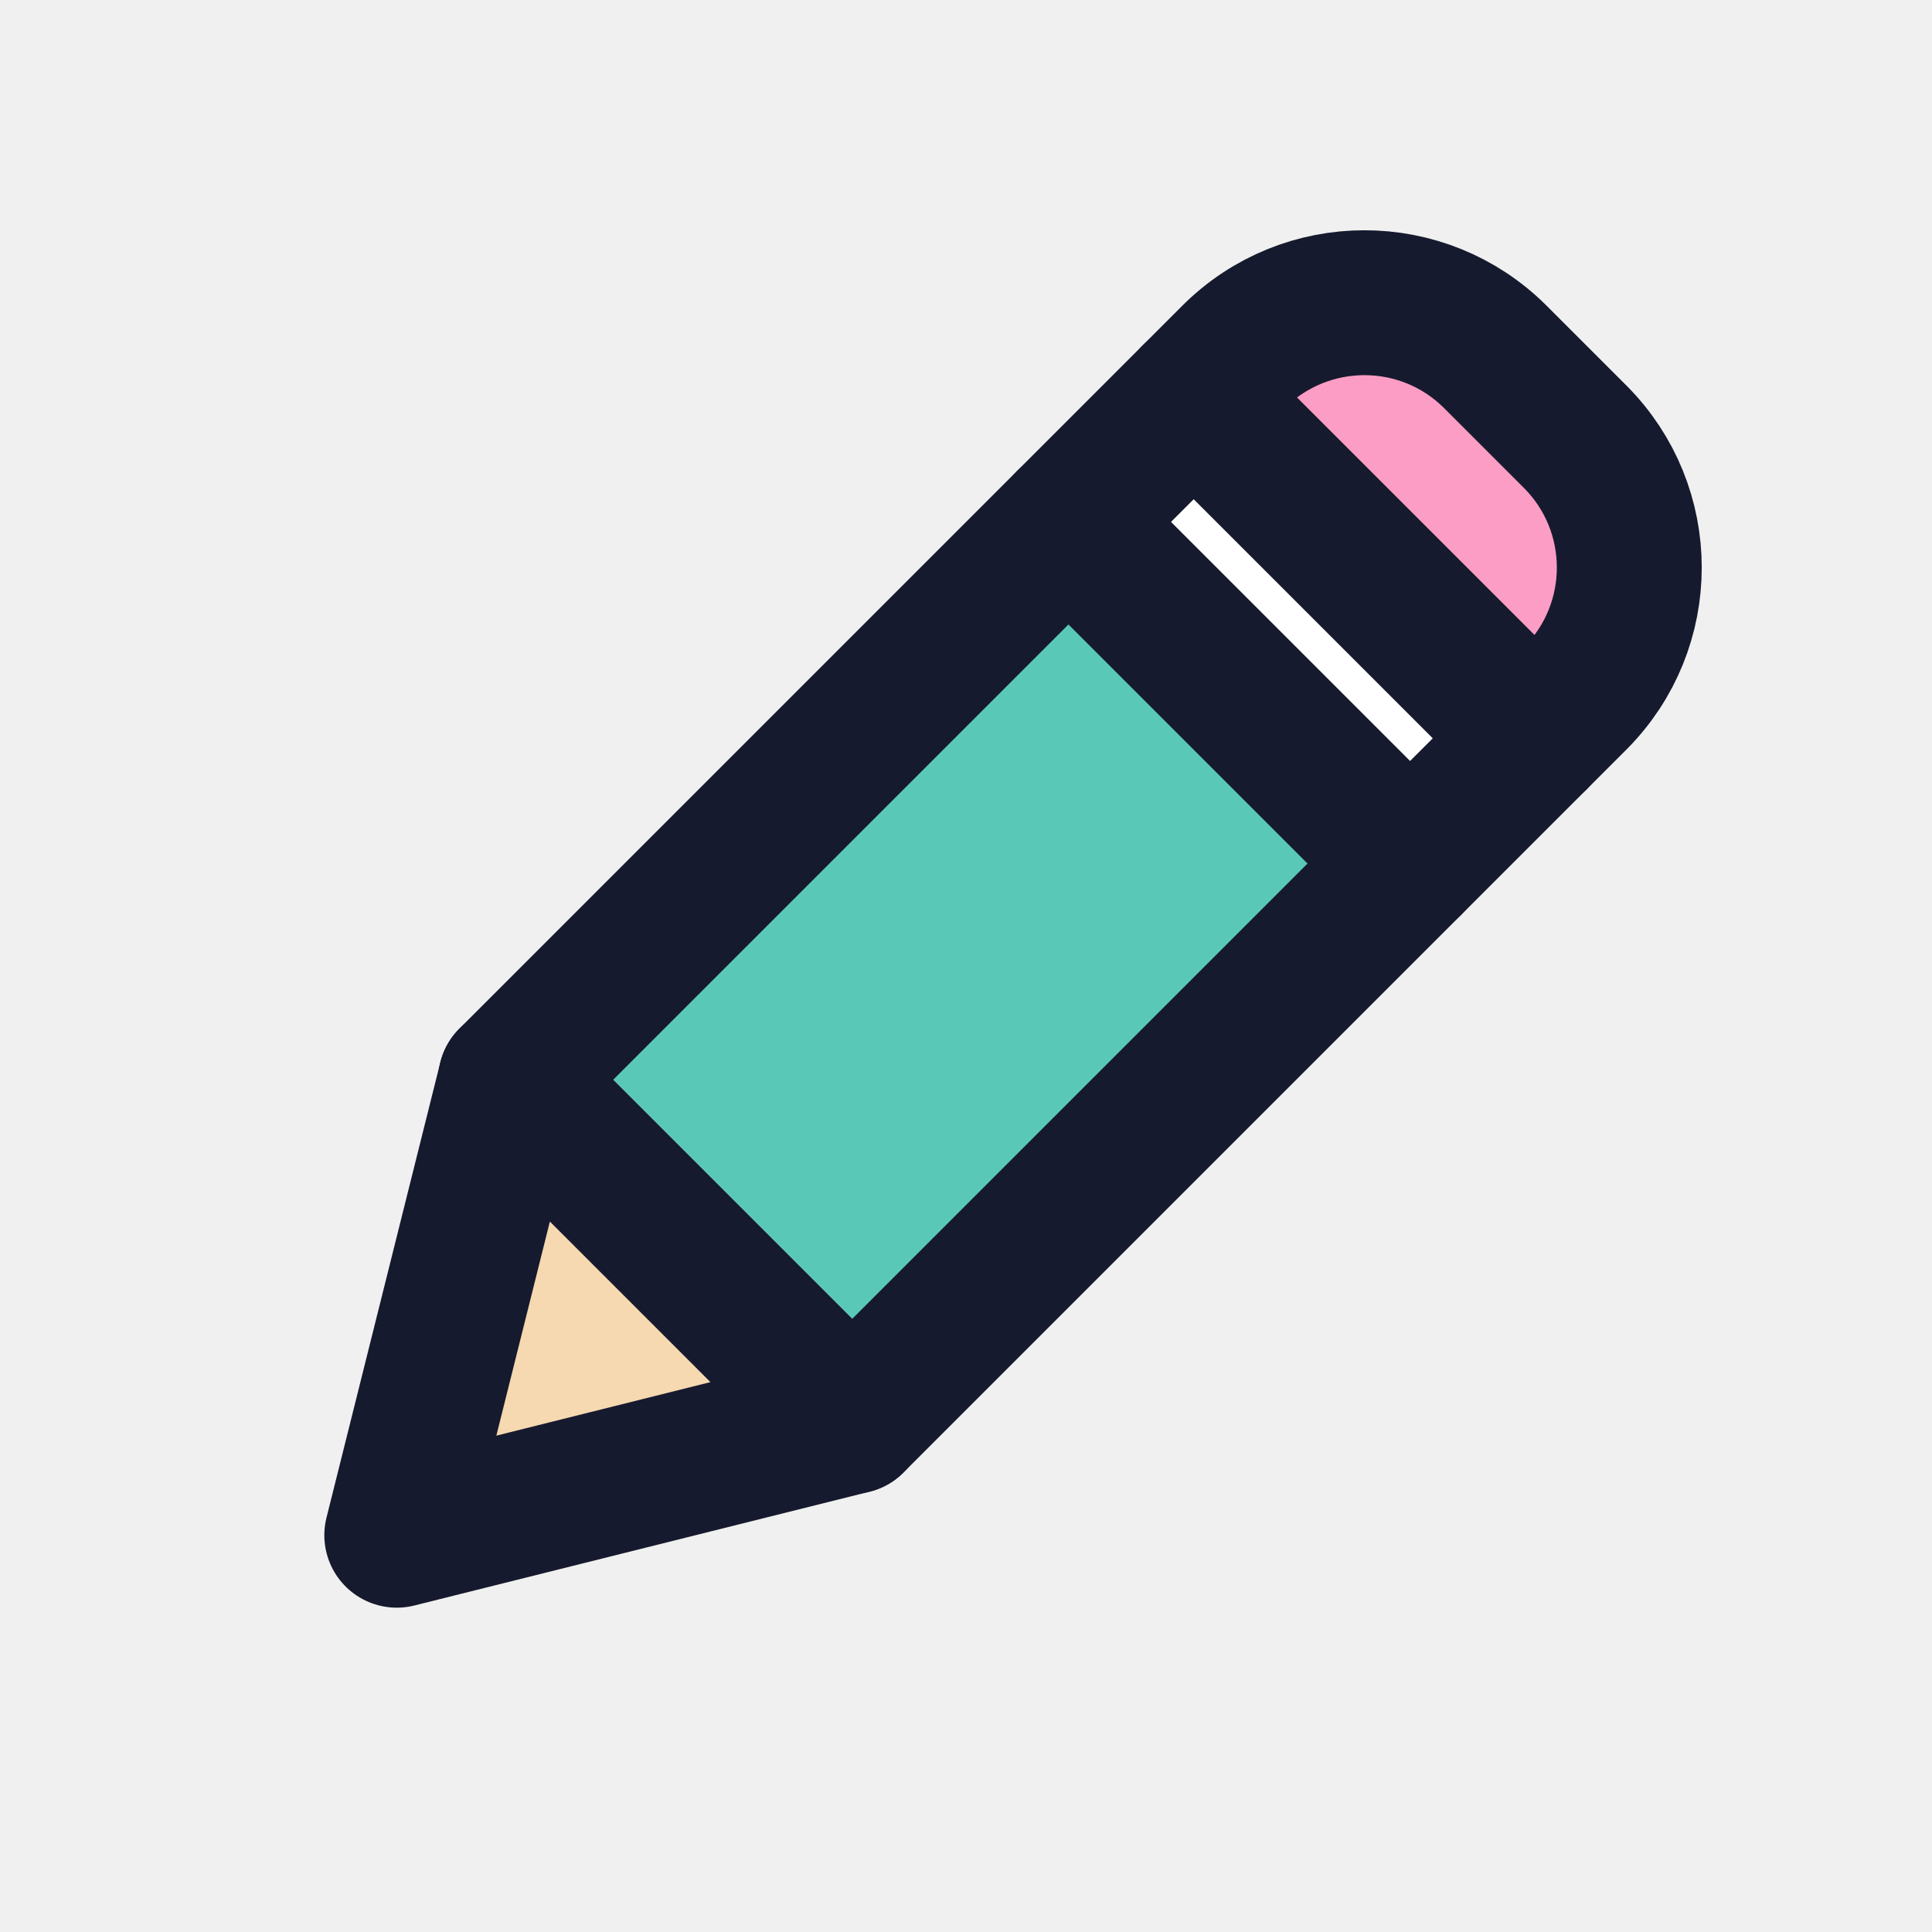
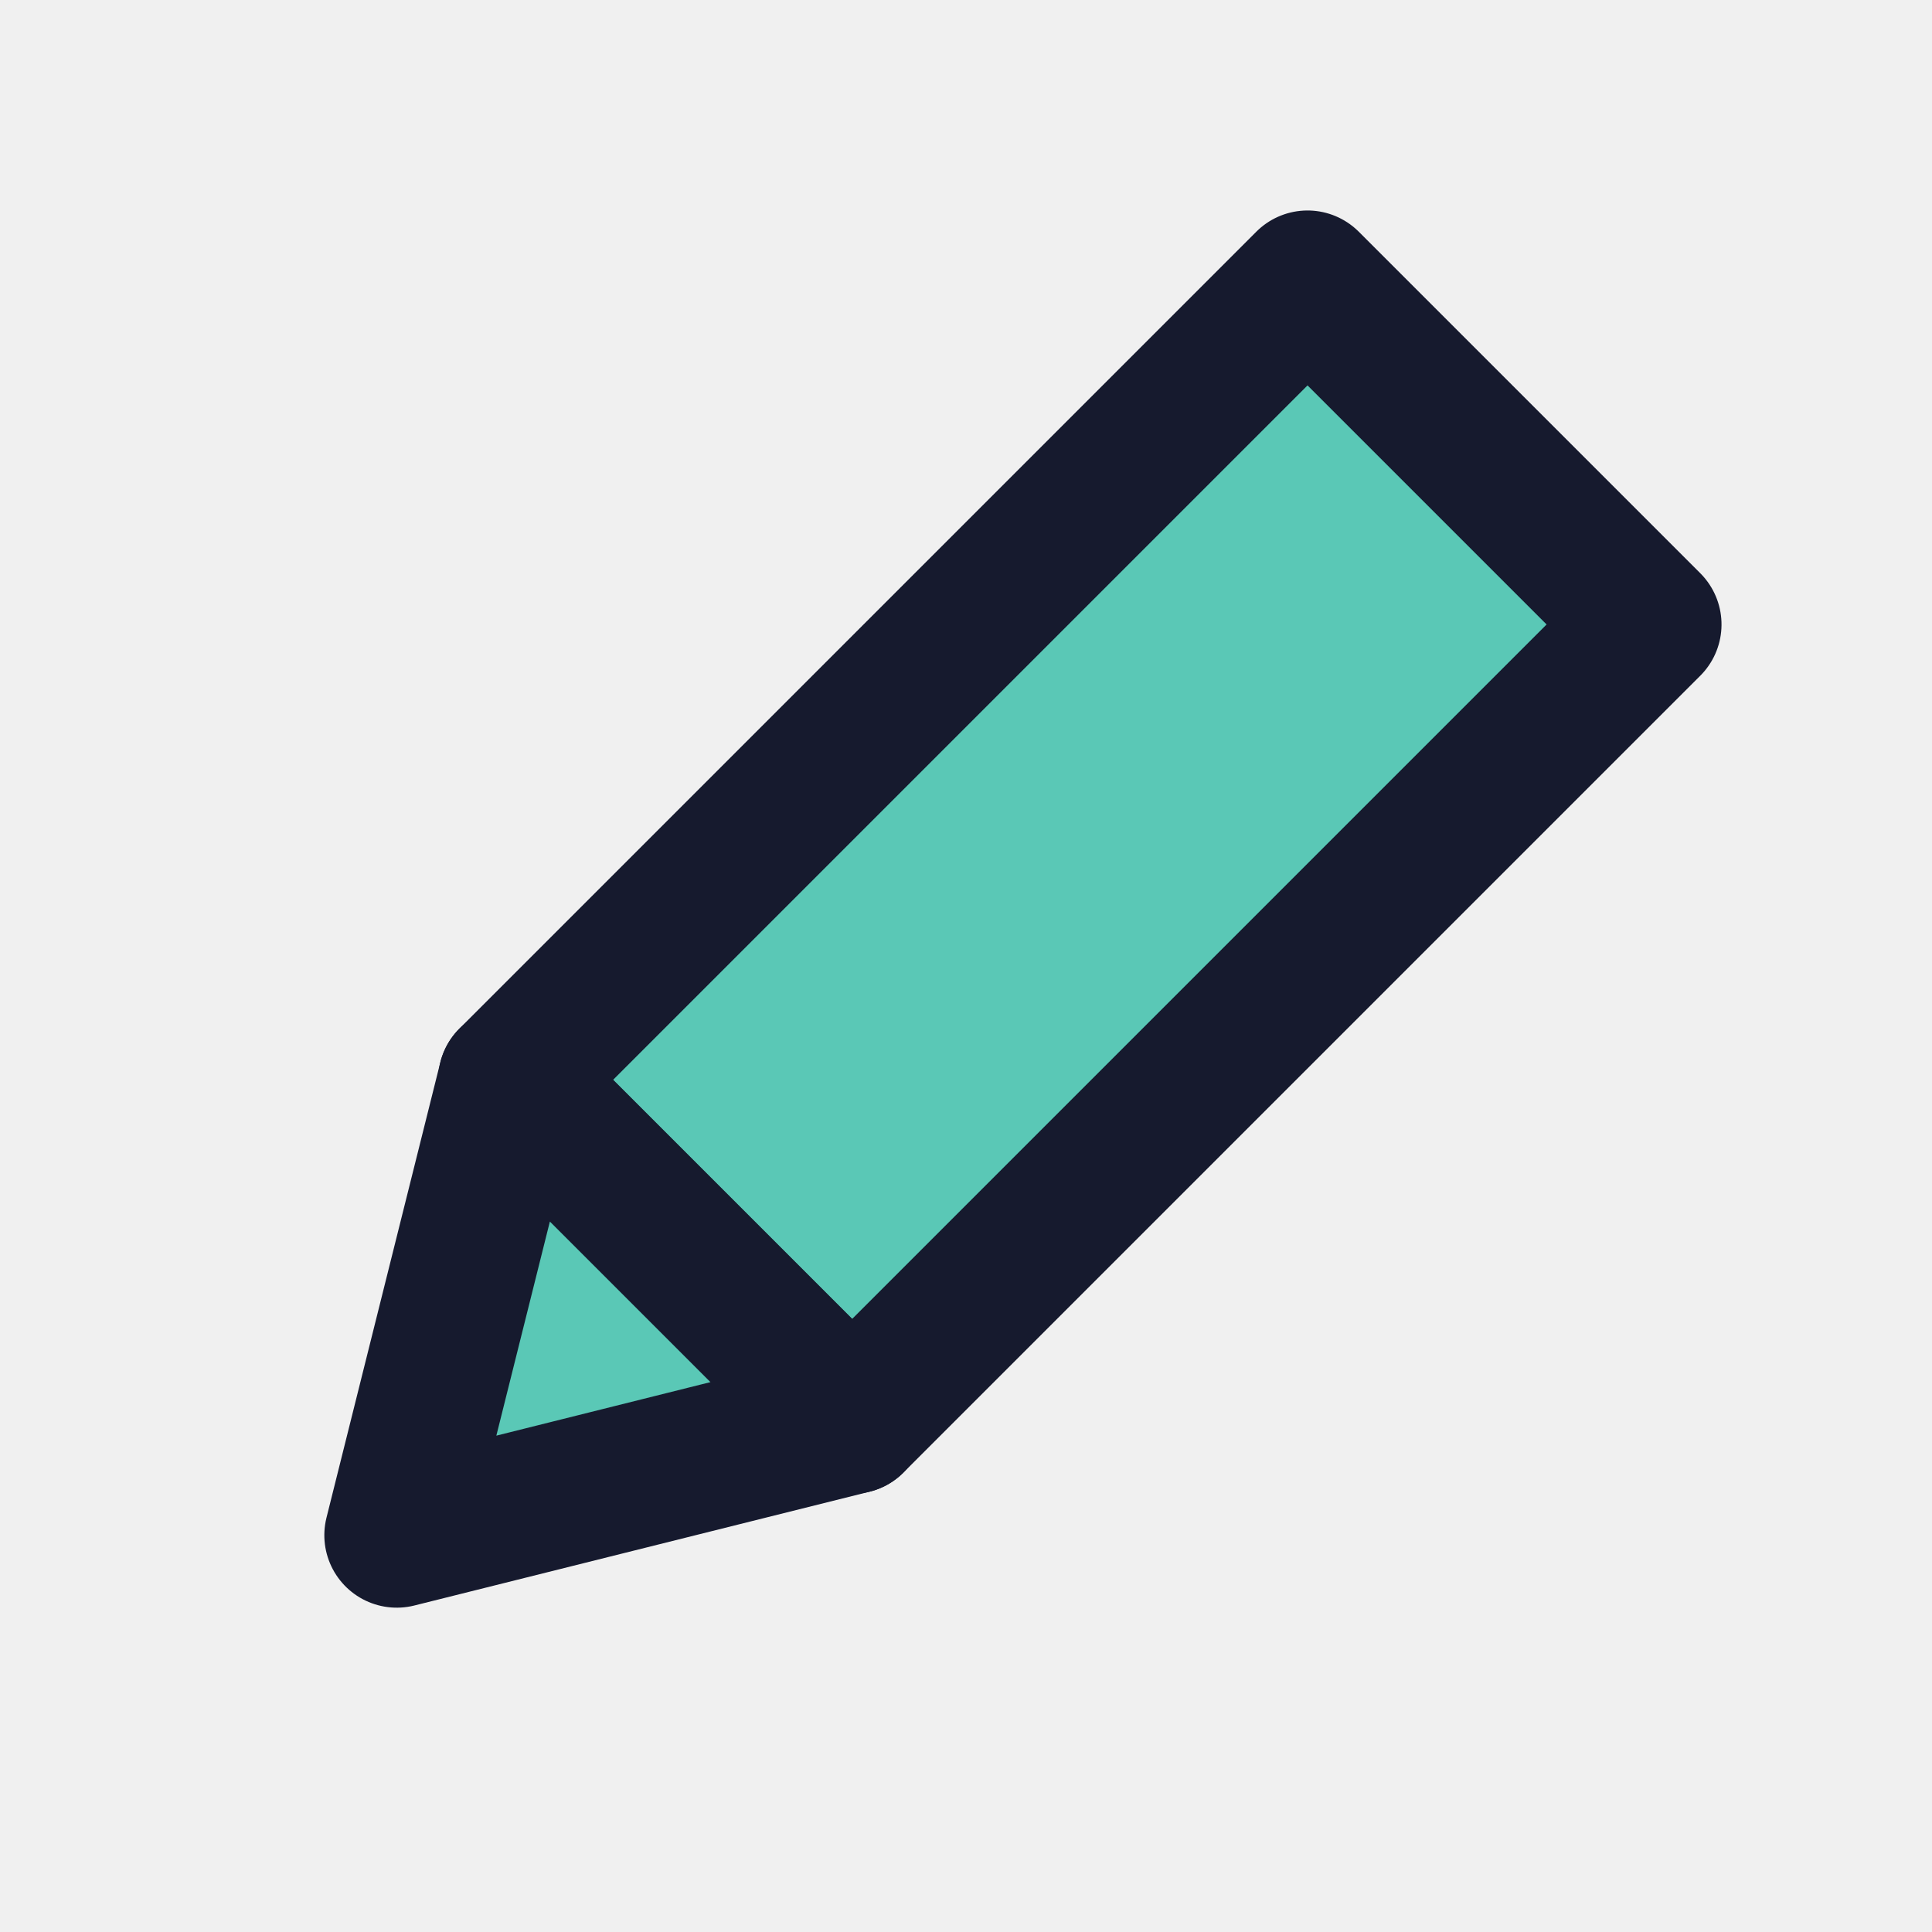
<svg xmlns="http://www.w3.org/2000/svg" viewBox="0 0 24 24" width="96" height="96" color="#161A2E">
  <symbol id="icon" viewBox="0 0 24 24" stroke="currentColor" stroke-width="1.8" stroke-linecap="round" stroke-linejoin="round">
    <g transform="rotate(45 12 12)">
-       <path fill="#FB9DC4" d="M9 5V4.3A2.3 2.3 0 0 1 11.3 2h1.4A2.3 2.3 0 0 1 15 4.3V5z" />
-       <rect fill="#FFFFFF" x="9" y="5" width="6" height="2.2" />
-       <rect fill="#5AC8B6" x="9" y="7.2" width="6" height="9.8" />
-       <path fill="#F6D9B0" d="M9 17l3 5 3-5z" />
+       <rect fill="#5AC8B6" x="9" y="3" width="6" height="14" />
+       <path fill="#5AC8B6" d="M9 17l3 5 3-5z" />
      <path d="M11 20.3l1 1.7 1-1.7z" fill="currentColor" stroke="none" />
    </g>
  </symbol>
  <use href="#icon" />
</svg>
